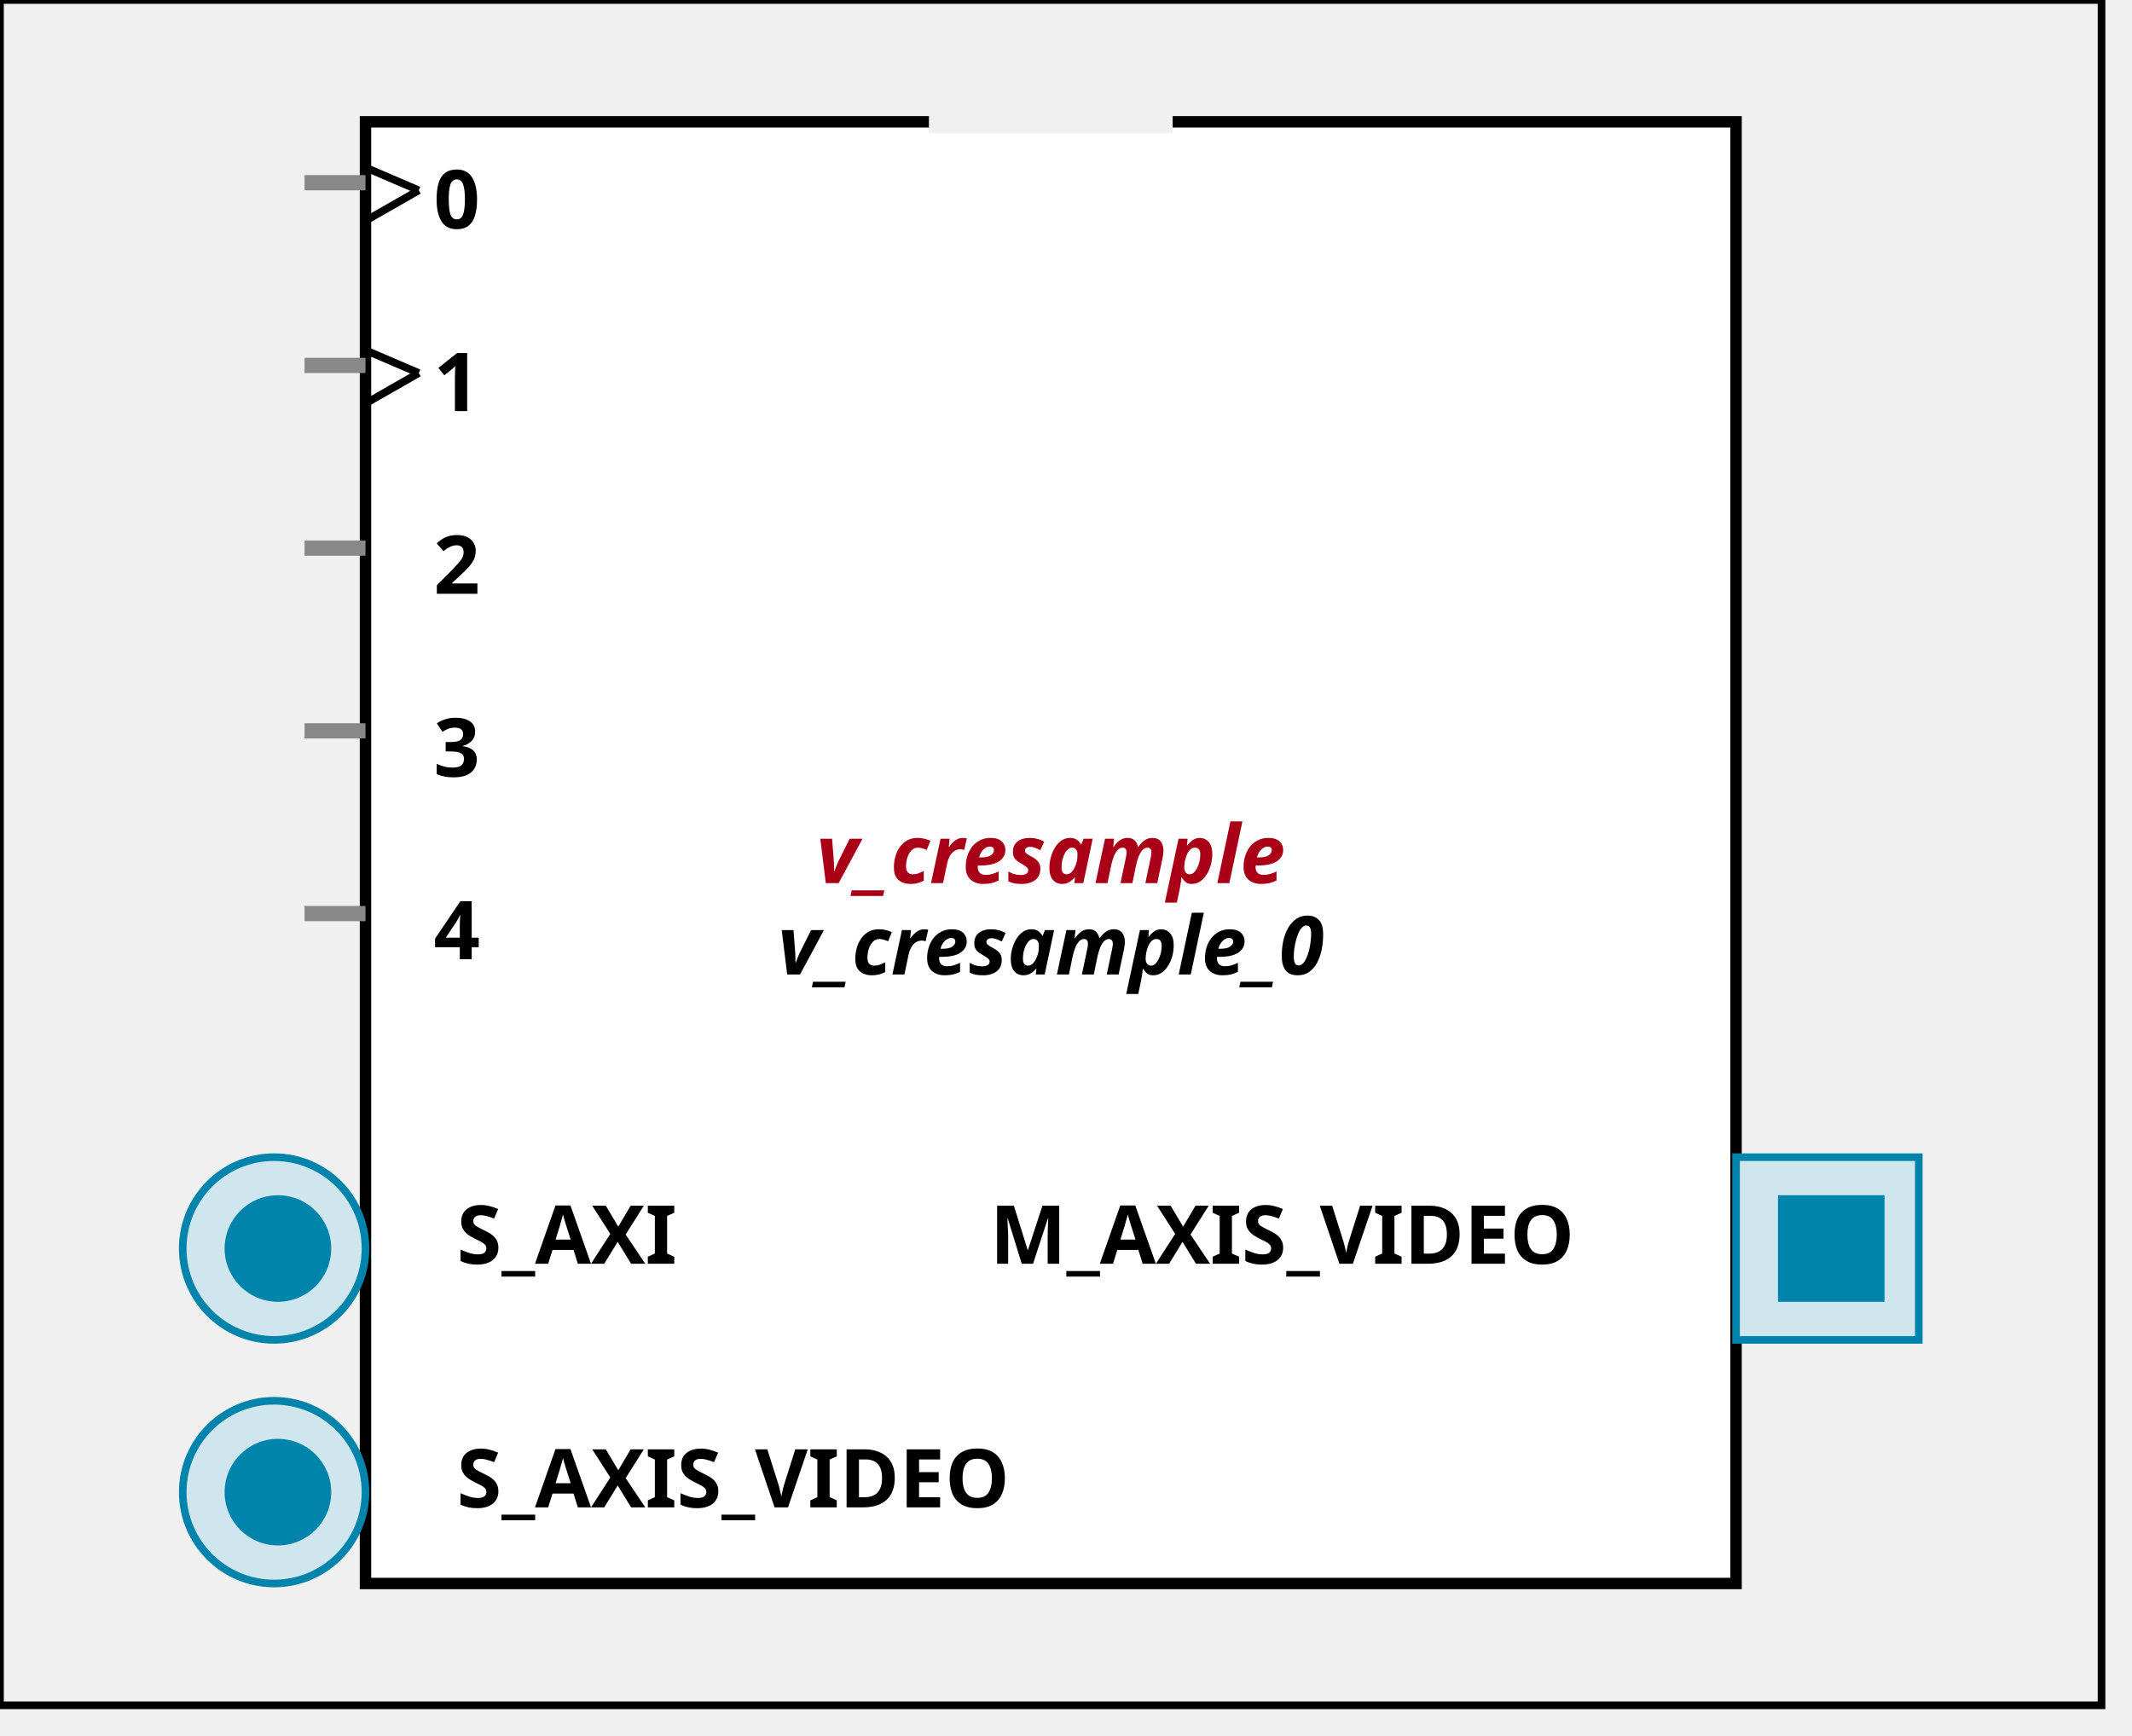
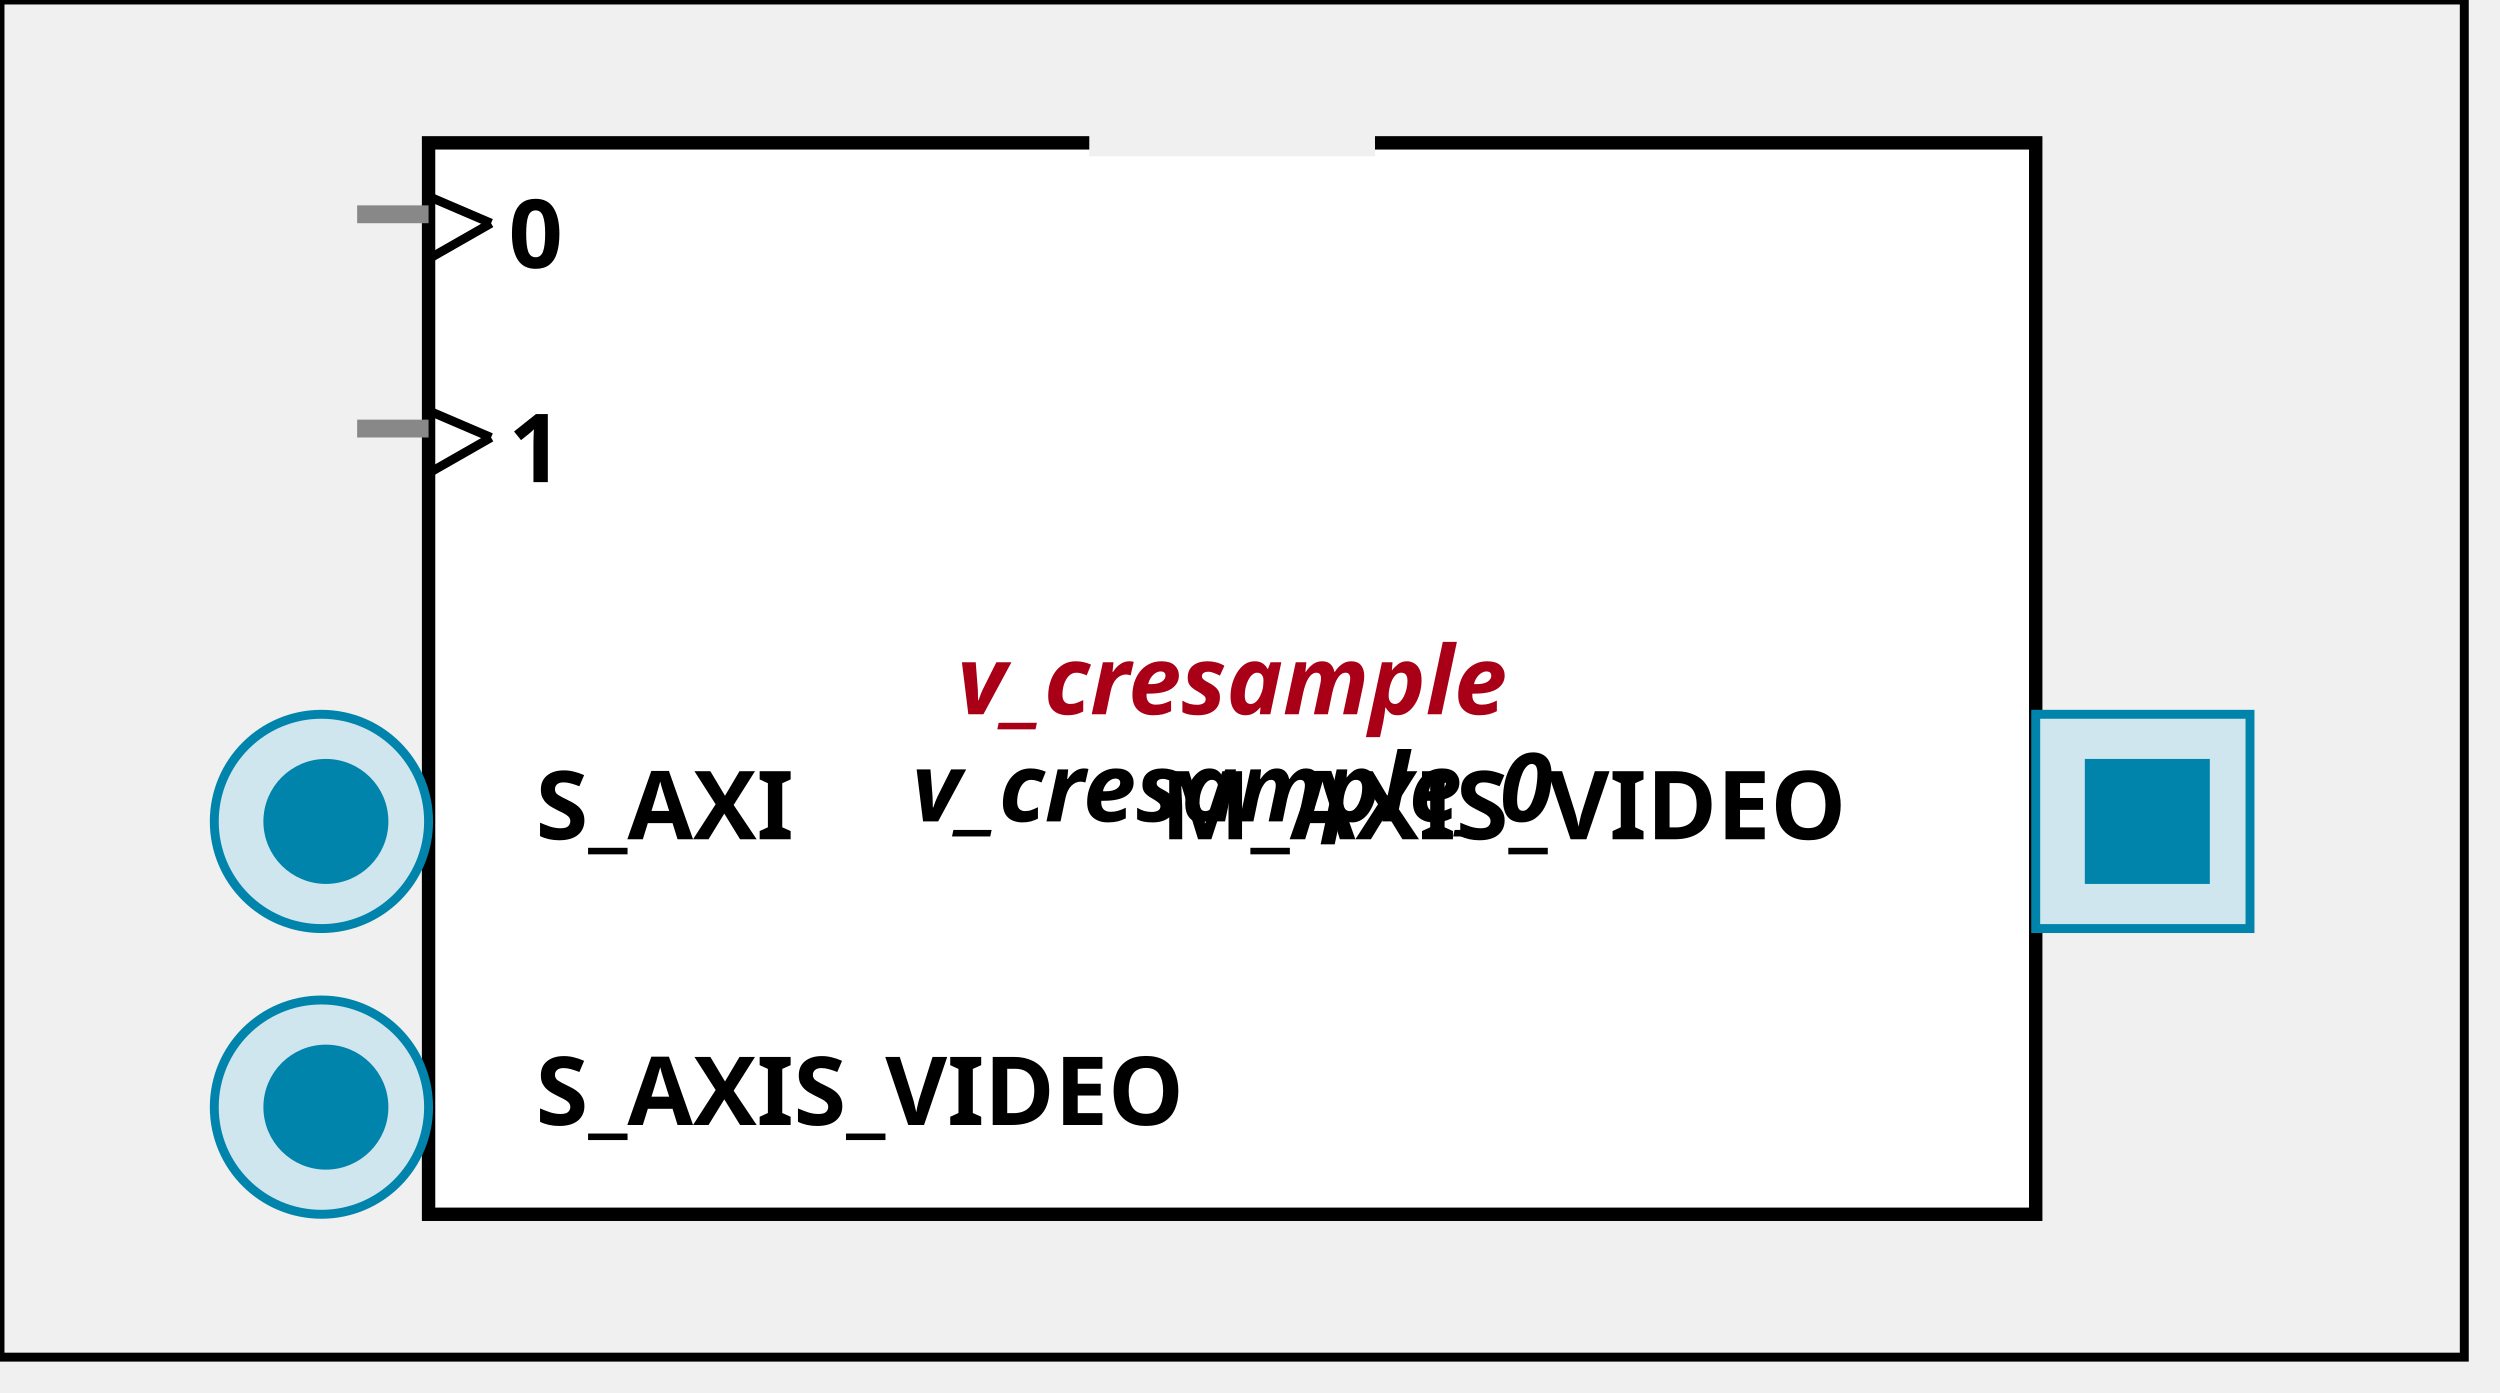
- <svg xmlns:xlink="http://www.w3.org/1999/xlink" width="280" height="228">
+ <svg xmlns:xlink="http://www.w3.org/1999/xlink" width="280" height="156">
  <defs>
    <g id="AXI_BifLabel">
      <rect x="0" y="0" rx="3" ry="3" width="32" height="16" style="fill:#0084AB; stroke:black; stroke-width:1" />
    </g>
    <g id="AXI_busconn_SLAVE">
      <circle cx="12" cy="12" r="12" style="fill:#D0E6EF; stroke:#0084AB; stroke-width:1" />
      <circle cx="12.5" cy="12" r="7" style="fill:#0084AB; stroke:none;" />
    </g>
    <g id="AXI_busconn_MASTER">
      <rect x="0" y="0" width="24" height="24" style="fill:#D0E6EF; stroke:#0084AB; stroke-width:1" />
      <rect x="5.5" y="5" width="14" height="14" style="fill:#0084AB; stroke:none;" />
    </g>
    <g id="AXIS_BifLabel">
      <rect x="0" y="0" rx="3" ry="3" width="32" height="16" style="fill:#0084AB; stroke:black; stroke-width:1" />
    </g>
    <g id="AXIS_busconn_TARGET">
      <circle cx="12" cy="12" r="12" style="fill:#D0E6EF; stroke:#0084AB; stroke-width:1" />
      <circle cx="12.5" cy="12" r="7" style="fill:#0084AB; stroke:none;" />
    </g>
    <g id="AXIS_busconn_INITIATOR">
      <rect x="0" y="0" width="24" height="24" style="fill:#D0E6EF; stroke:#0084AB; stroke-width:1" />
      <rect x="5.5" y="5" width="14" height="14" style="fill:#0084AB; stroke:none;" />
    </g>
    <g id="USER_BifLabel">
      <rect x="0" y="0" rx="3" ry="3" width="32" height="16" style="fill:#009999; stroke:black; stroke-width:1" />
    </g>
    <g id="USER_busconn_TARGET">
      <circle cx="12" cy="12" r="12" style="fill:#00CCCC; stroke:#009999; stroke-width:1" />
      <circle cx="12.5" cy="12" r="7" style="fill:#009999; stroke:none;" />
    </g>
    <g id="USER_busconn_INITIATOR">
      <rect x="0" y="0" width="24" height="24" style="fill:#00CCCC; stroke:#009999; stroke-width:1" />
      <rect x="5.5" y="5" width="14" height="14" style="fill:#009999; stroke:none;" />
    </g>
    <g id="KEY_BifLabel">
      <rect x="0" y="0" rx="3" ry="3" width="32" height="16" style="fill:#444444; stroke:black; stroke-width:1" />
    </g>
    <g id="KEY_busconn_SLAVE">
      <circle cx="12" cy="12" r="12" style="fill:#888888; stroke:#444444; stroke-width:1" />
      <circle cx="12.5" cy="12" r="7" style="fill:#444444; stroke:none;" />
    </g>
    <g id="KEY_busconn_MASTER">
      <rect x="0" y="0" width="24" height="24" style="fill:#888888; stroke:#444444; stroke-width:1" />
      <rect x="5.5" y="5" width="14" height="14" style="fill:#444444; stroke:none;" />
    </g>
    <g id="KEY_busconn_MASTER_SLAVE">
      <circle cx="12" cy="12" r="12" style="fill:#888888; stroke:#444444; stroke-width:1" />
      <circle cx="12.5" cy="12" r="7" style="fill:#444444; stroke:none;" />
      <rect x="0" y="12" width="24" height="12" style="fill:#888888; stroke:#444444; stroke-width:1" />
      <rect x="5.5" y="12" width="14" height="7" style="fill:#444444; stroke:none;" />
    </g>
    <g id="KEY_busconn_TARGET">
      <circle cx="12" cy="12" r="12" style="fill:#888888; stroke:#444444; stroke-width:1" />
      <circle cx="12.5" cy="12" r="7" style="fill:#444444; stroke:none;" />
    </g>
    <g id="KEY_busconn_INITIATOR">
      <rect x="0" y="0" width="24" height="24" style="fill:#888888; stroke:#444444; stroke-width:1" />
      <rect x="5.5" y="5" width="14" height="14" style="fill:#444444; stroke:none;" />
    </g>
    <g id="KEY_busconn_MONITOR">
      <rect x="0" y="0.5" width="24" height="7" style="fill:#444444; stroke:none;" />
      <rect x="0" y="16" width="24" height="7" style="fill:#444444; stroke:none;" />
    </g>
    <g id="KEY_busconn_USER">
      <circle cx="12" cy="12" r="12" style="fill:#888888; stroke:#444444; stroke-width:1" />
      <circle cx="12.5" cy="12" r="7" style="fill:#444444; stroke:none;" />
    </g>
    <g id="KEY_busconn_TRANSPARENT">
      <circle cx="12" cy="12" r="12" style="fill:#FFFFFF; stroke:#444444; stroke-width:1" />
      <circle cx="12.5" cy="12" r="7" style="fill:#FFFFFF; stroke:none;" />
    </g>
    <g id="HCurve" overflow="visible">
      <path d="m 0  0,      a 16 16, 0,0,0, 32,0,     z" style="fill:#F0F0F0;fill-opacity:1;stroke:black;stroke-width:1.5" />
      <line x1="0" y1="0" x2="32" y2="0" style="stroke:#F0F0F0;stroke-width:3" />
    </g>
    <g id="IPD_StandardBody">
-       <rect x="0" y="0" width="276" height="224" style="fill:#F0F0F0;fill-opacity: 1.0; stroke:#000000; stroke-width:1" />
-       <rect x="48" y="16" width="180" height="192" style="fill:#FFFFFF; fill-opacity: 1.0; stroke:#000000; stroke-width:1.5" />
+       <rect x="0" y="0" width="276" height="152" style="fill:#F0F0F0;fill-opacity: 1.0; stroke:#000000; stroke-width:1" />
+       <rect x="48" y="16" width="180" height="120" style="fill:#FFFFFF; fill-opacity: 1.0; stroke:#000000; stroke-width:1.5" />
      <use x="122" y="16" xlink:href="#HCurve" />
    </g>
    <g id="IPD_PORT">
      <rect width="8" height="8" style="fill:#888888;stroke-width:1;stroke:black;" />
    </g>
    <g id="IPD_SPort">
      <line x1="0" y1="0" x2="8" y2="0" style="stroke:#888888;stroke-width:2;stroke-opacity:1" />
    </g>
    <g id="IPD_PortClk">
      <line x1="0" y1="0" x2="7" y2="3" style="stroke:#000000;stroke-width:1;stroke-opacity:1" />
      <line x1="7" y1="3" x2="0" y2="7" style="stroke:#000000;stroke-width:1;stroke-opacity:1" />
    </g>
  </defs>
  <use x="0" y="0" xlink:href="#IPD_StandardBody" />
-   <text x="138" y="116" fill="#AA0017" stroke="none" font-size="8pt" font-style="italic" font-weight="bold" text-anchor="middle" font-family="Verdana Arial Helvetica san-serif">v_cresample</text>
-   <text x="138" y="128" fill="#000000" stroke="none" font-size="8pt" font-style="italic" font-weight="bold" text-anchor="middle" font-family="Courier Arial Helvetica san-serif">v_cresample_0</text>
+   <text x="138" y="80" fill="#AA0017" stroke="none" font-size="8pt" font-style="italic" font-weight="bold" text-anchor="middle" font-family="Verdana Arial Helvetica san-serif">v_cresample</text>
+   <text x="138" y="92" fill="#000000" stroke="none" font-size="8pt" font-style="italic" font-weight="bold" text-anchor="middle" font-family="Courier Arial Helvetica san-serif">v_cresample_0</text>
  <use x="40" y="24" xlink:href="#IPD_SPort" />
  <use x="48" y="22" xlink:href="#IPD_PortClk" />
  <text x="60" y="30" fill="#000000" stroke="none" font-size="8pt" font-style="normal" font-weight="bold" text-anchor="middle" font-family="Verdana Arial Helvetica san-serif">0</text>
  <use x="40" y="48" xlink:href="#IPD_SPort" />
  <use x="48" y="46" xlink:href="#IPD_PortClk" />
  <text x="60" y="54" fill="#000000" stroke="none" font-size="8pt" font-style="normal" font-weight="bold" text-anchor="middle" font-family="Verdana Arial Helvetica san-serif">1</text>
-   <use x="40" y="72" xlink:href="#IPD_SPort" />
-   <text x="60" y="78" fill="#000000" stroke="none" font-size="8pt" font-style="normal" font-weight="bold" text-anchor="middle" font-family="Verdana Arial Helvetica san-serif">2</text>
-   <use x="40" y="96" xlink:href="#IPD_SPort" />
-   <text x="60" y="102" fill="#000000" stroke="none" font-size="8pt" font-style="normal" font-weight="bold" text-anchor="middle" font-family="Verdana Arial Helvetica san-serif">3</text>
-   <use x="40" y="120" xlink:href="#IPD_SPort" />
-   <text x="60" y="126" fill="#000000" stroke="none" font-size="8pt" font-style="normal" font-weight="bold" text-anchor="middle" font-family="Verdana Arial Helvetica san-serif">4</text>
-   <use x="24" y="152" xlink:href="#AXI_busconn_SLAVE" />
-   <text x="60" y="166" fill="#000000" stroke="none" font-size="8pt" font-style="normal" font-weight="bold" font-family="Verdana Arial Helvetica san-serif">S_AXI</text>
-   <use x="24" y="184" xlink:href="#AXIS_busconn_TARGET" />
-   <text x="60" y="198" fill="#000000" stroke="none" font-size="8pt" font-style="normal" font-weight="bold" font-family="Verdana Arial Helvetica san-serif">S_AXIS_VIDEO</text>
-   <use x="228" y="152" xlink:href="#AXIS_busconn_INITIATOR" />
-   <text x="130" y="166" fill="#000000" stroke="none" font-size="8pt" font-style="normal" font-weight="bold" font-family="Verdana Arial Helvetica san-serif">M_AXIS_VIDEO</text>
+   <use x="24" y="80" xlink:href="#AXI_busconn_SLAVE" />
+   <text x="60" y="94" fill="#000000" stroke="none" font-size="8pt" font-style="normal" font-weight="bold" font-family="Verdana Arial Helvetica san-serif">S_AXI</text>
+   <use x="24" y="112" xlink:href="#AXIS_busconn_TARGET" />
+   <text x="60" y="126" fill="#000000" stroke="none" font-size="8pt" font-style="normal" font-weight="bold" font-family="Verdana Arial Helvetica san-serif">S_AXIS_VIDEO</text>
+   <use x="228" y="80" xlink:href="#AXIS_busconn_INITIATOR" />
+   <text x="130" y="94" fill="#000000" stroke="none" font-size="8pt" font-style="normal" font-weight="bold" font-family="Verdana Arial Helvetica san-serif">M_AXIS_VIDEO</text>
</svg>
